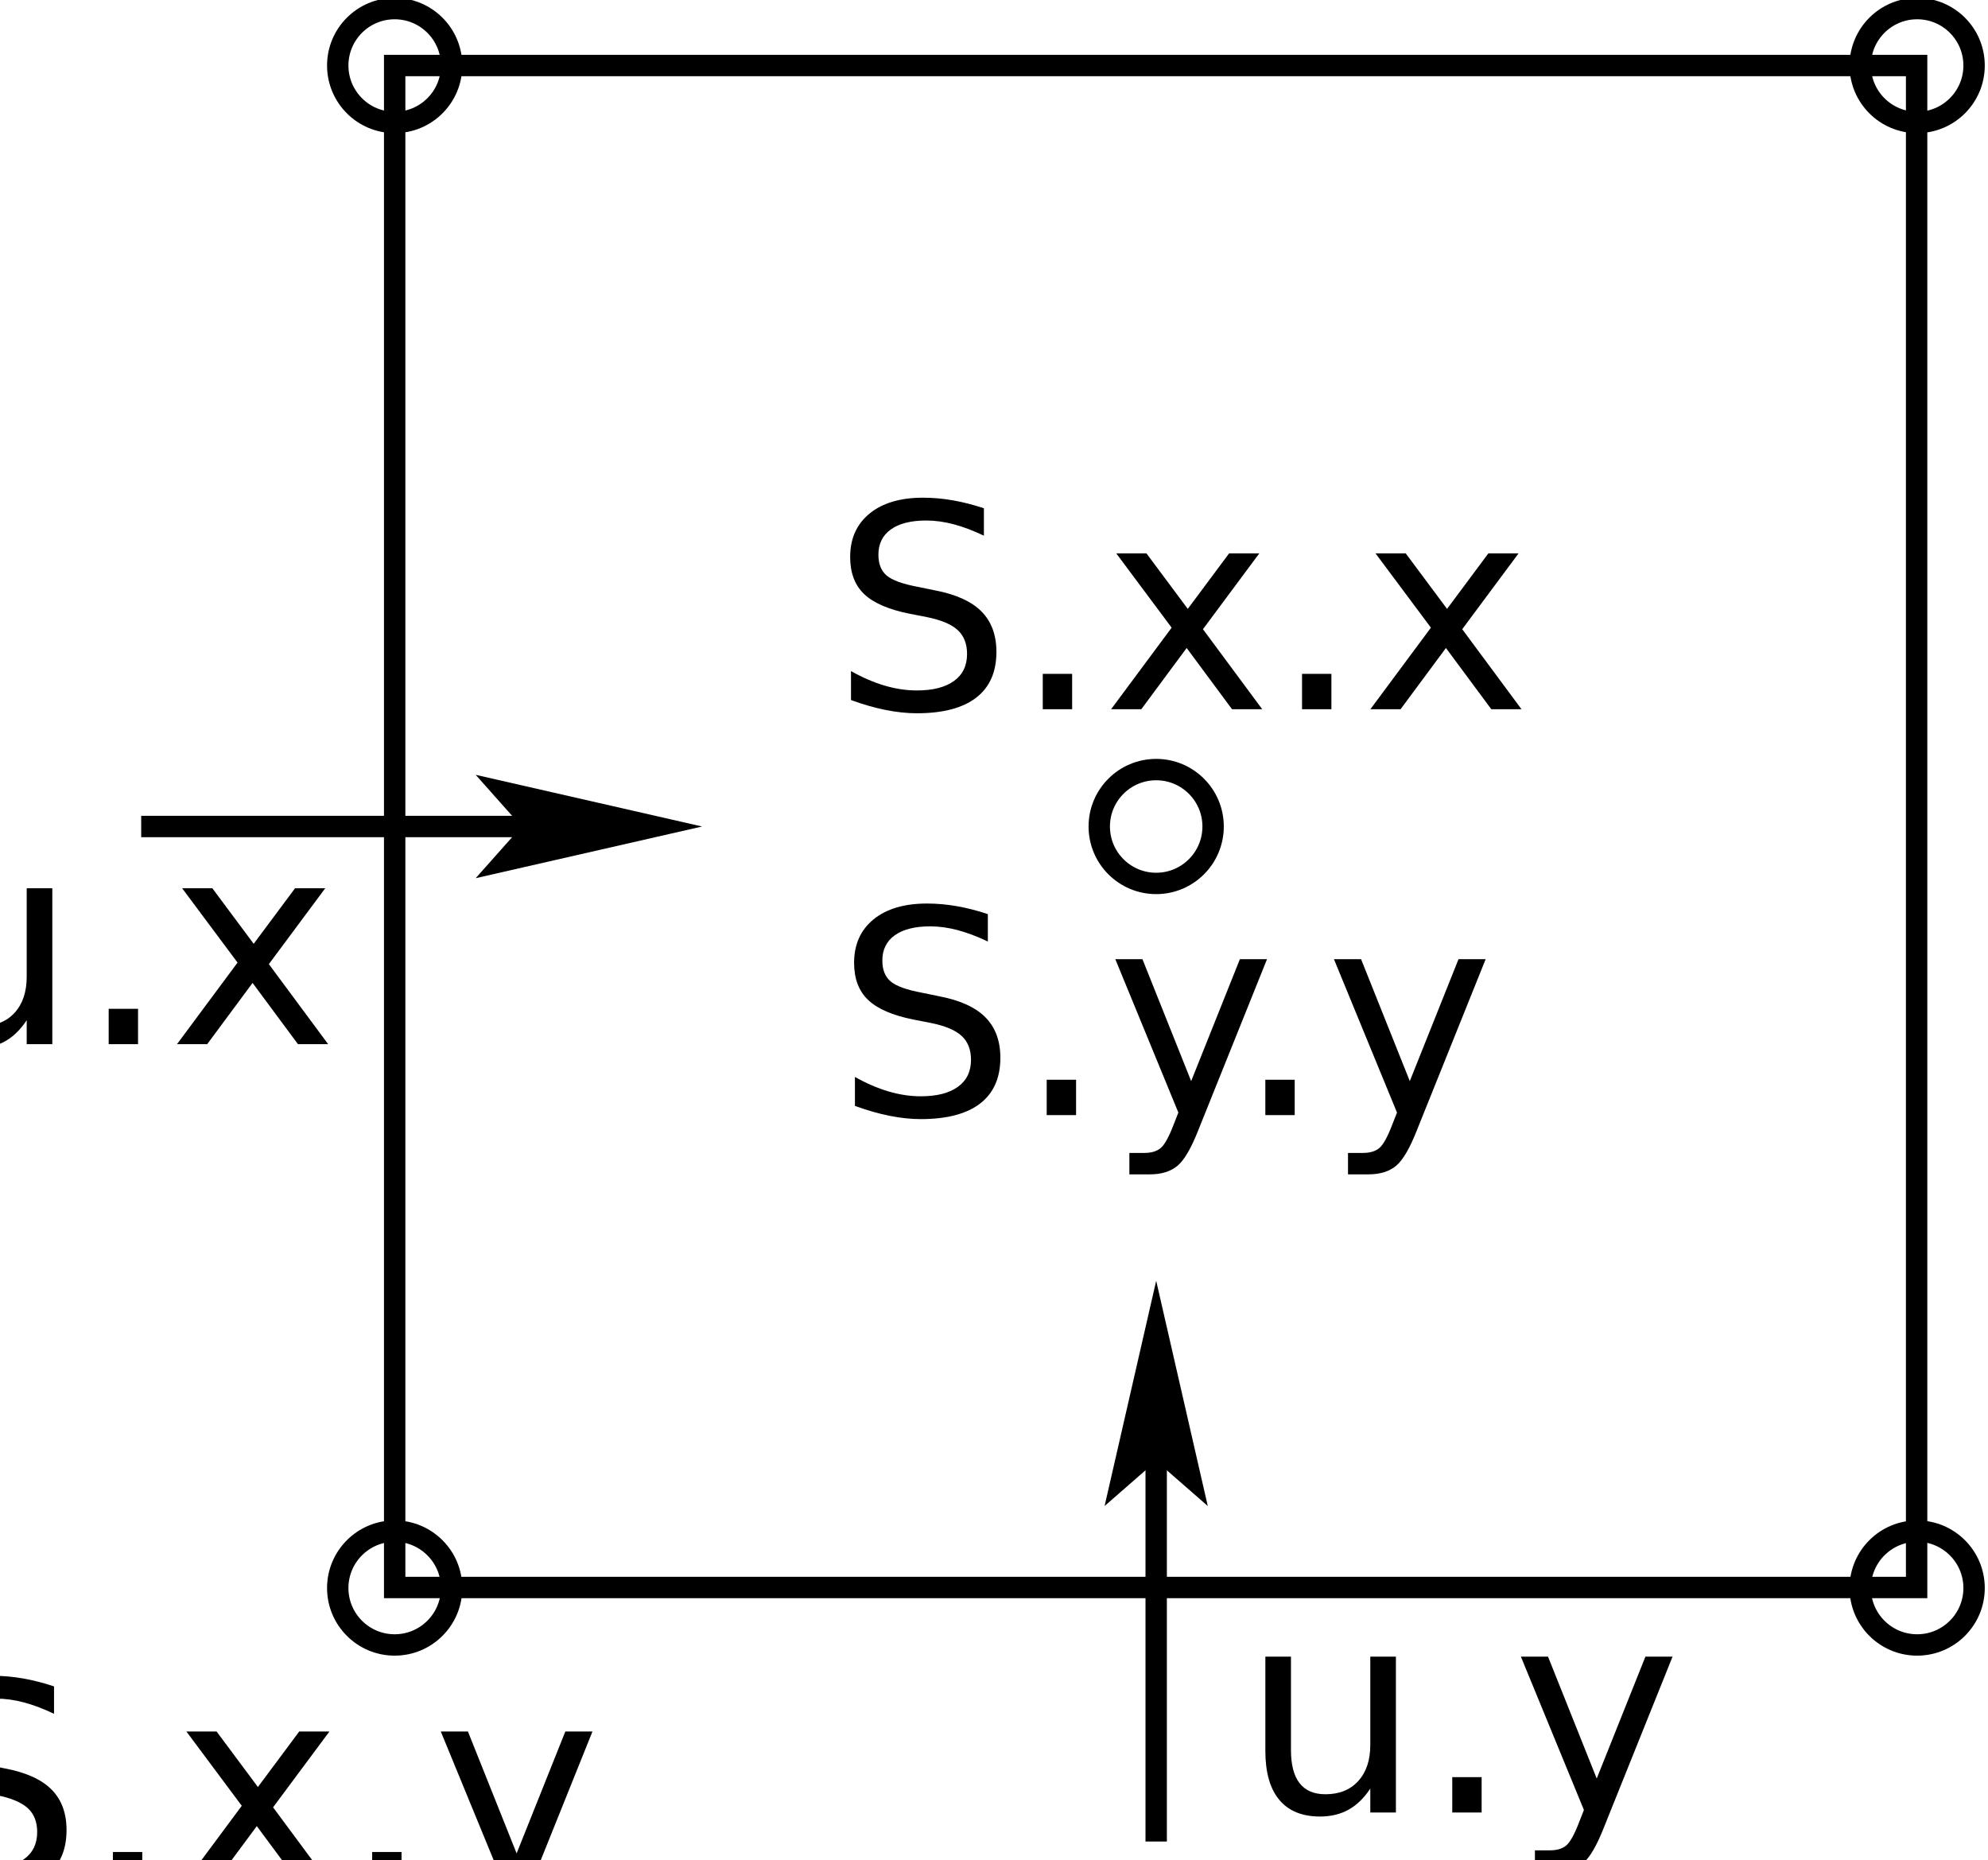
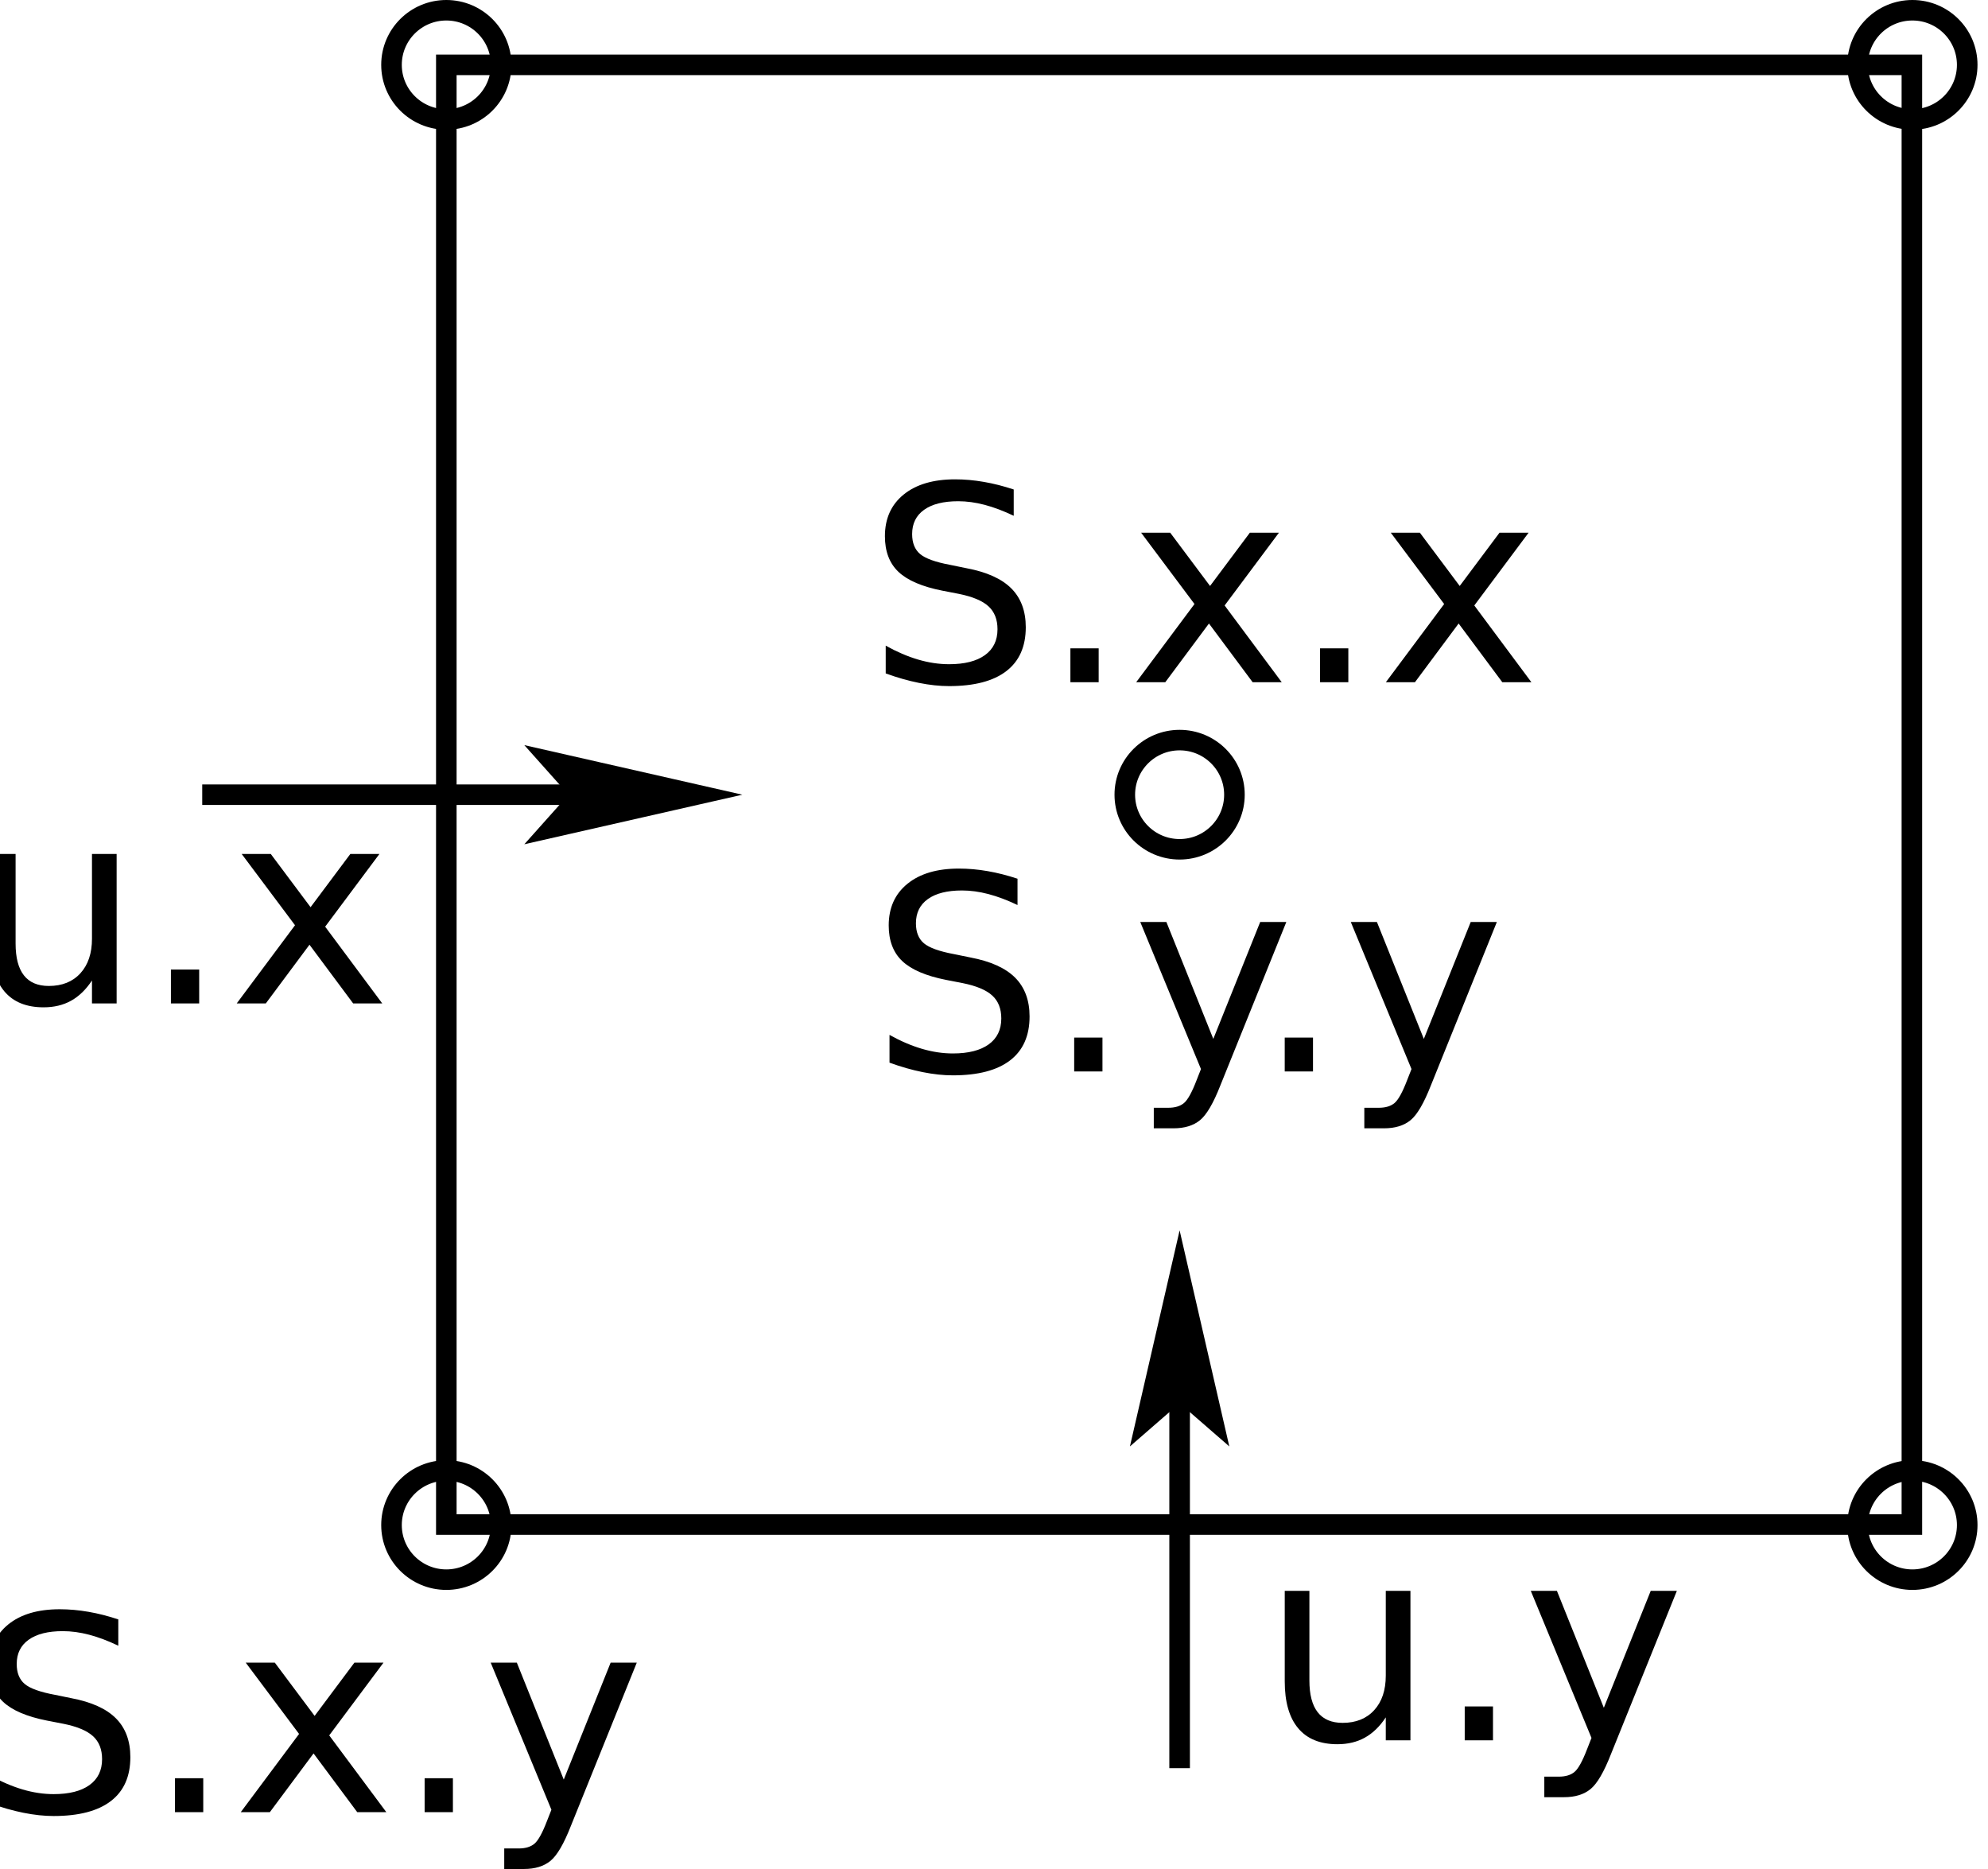
- <svg xmlns="http://www.w3.org/2000/svg" width="3.1in" height="2.9in" viewBox="4472 2712 3680 3463" id="svg2" version="1.1">
+ <svg xmlns="http://www.w3.org/2000/svg" width="100" height="94" viewBox="4472 2712 1318.998 1247.212" id="svg2" version="1.1">
  <defs id="defs38" />
-   <circle id="circle6" style="fill:none;stroke:#000000;stroke-width:39.805;stroke-miterlimit:4;stroke-dasharray:none" r="106" cy="4251" cx="6614" />
-   <circle id="circle8" style="fill:none;stroke:#000000;stroke-width:39.805;stroke-miterlimit:4;stroke-dasharray:none" r="106" cy="2834" cx="5196" />
-   <circle id="circle10" style="fill:none;stroke:#000000;stroke-width:39.805;stroke-miterlimit:4;stroke-dasharray:none" r="106" cy="2834" cx="8031" />
-   <circle id="circle12" style="fill:none;stroke:#000000;stroke-width:39.805;stroke-miterlimit:4;stroke-dasharray:none" r="106" cy="5669" cx="5196" />
-   <circle id="circle14" style="fill:none;stroke:#000000;stroke-width:39.805;stroke-miterlimit:4;stroke-dasharray:none" r="106" cy="5669" cx="8031" />
-   <polyline id="polyline16" style="fill:none;stroke:#000000;stroke-width:39.805;stroke-linecap:butt;stroke-linejoin:miter;stroke-miterlimit:4;stroke-dasharray:none" points="4724,4251 5448,4251 " />
-   <polygon id="polygon18" style="fill:#000000;stroke:#000000;stroke-width:39.805;stroke-miterlimit:8;stroke-dasharray:none" points="5403,4188 5459,4251 5403,4314 5403,4314 5679,4251 " />
-   <polyline id="polyline20" style="fill:none;stroke:#000000;stroke-width:39.805;stroke-linecap:butt;stroke-linejoin:miter;stroke-miterlimit:4;stroke-dasharray:none" points="6614,6141 6614,5416 " />
-   <polygon id="polygon22" style="fill:#000000;stroke:#000000;stroke-width:39.805;stroke-miterlimit:8;stroke-dasharray:none" points="6551,5461 6614,5406 6677,5461 6677,5461 6614,5186 " />
-   <rect id="rect24" style="fill:none;stroke:#000000;stroke-width:39.805;stroke-linecap:butt;stroke-linejoin:miter;stroke-miterlimit:4;stroke-dasharray:none" rx="0" height="2834" width="2834" y="2834" x="5196" />
-   <text xml:space="preserve" style="font-size:530.728px;font-style:normal;font-variant:normal;font-weight:normal;font-stretch:normal;text-align:start;line-height:100%;letter-spacing:0px;word-spacing:0px;writing-mode:lr-tb;text-anchor:start;fill:#000000;fill-opacity:1;stroke:none;font-family:DejaVu Sans;-inkscape-font-specification:DejaVu Sans" x="4270.328" y="4656.269" id="text3800">
-     <tspan id="tspan3802" x="4270.328" y="4656.269">u.x</tspan>
+   <circle id="circle6" style="fill:none;stroke:#000000;stroke-width:39.805;stroke-miterlimit:4;stroke-dasharray:none" r="106" cy="4251" cx="6614" transform="matrix(0.3451437,0,0,0.3437115,2972.602,1781.197)" />
+   <circle id="circle8" style="fill:none;stroke:#000000;stroke-width:39.805;stroke-miterlimit:4;stroke-dasharray:none" r="106" cy="2834" cx="5196" transform="matrix(0.3451437,0,0,0.3437115,2972.602,1781.197)" />
+   <circle id="circle10" style="fill:none;stroke:#000000;stroke-width:39.805;stroke-miterlimit:4;stroke-dasharray:none" r="106" cy="2834" cx="8031" transform="matrix(0.3451437,0,0,0.3437115,2972.602,1781.197)" />
+   <circle id="circle12" style="fill:none;stroke:#000000;stroke-width:39.805;stroke-miterlimit:4;stroke-dasharray:none" r="106" cy="5669" cx="5196" transform="matrix(0.3451437,0,0,0.3437115,2972.602,1781.197)" />
+   <circle id="circle14" style="fill:none;stroke:#000000;stroke-width:39.805;stroke-miterlimit:4;stroke-dasharray:none" r="106" cy="5669" cx="8031" transform="matrix(0.3451437,0,0,0.3437115,2972.602,1781.197)" />
+   <polyline id="polyline16" style="fill:none;stroke:#000000;stroke-width:39.805;stroke-linecap:butt;stroke-linejoin:miter;stroke-miterlimit:4;stroke-dasharray:none" points="4724,4251 5448,4251 " transform="matrix(0.3451437,0,0,0.3437115,2972.602,1781.197)" />
+   <polygon id="polygon18" style="fill:#000000;stroke:#000000;stroke-width:39.805;stroke-miterlimit:8;stroke-dasharray:none" points="5679,4251 5403,4188 5459,4251 5403,4314 5403,4314 " transform="matrix(0.3451437,0,0,0.3437115,2972.602,1781.197)" />
+   <polyline id="polyline20" style="fill:none;stroke:#000000;stroke-width:39.805;stroke-linecap:butt;stroke-linejoin:miter;stroke-miterlimit:4;stroke-dasharray:none" points="6614,6141 6614,5416 " transform="matrix(0.3451437,0,0,0.3437115,2972.602,1781.197)" />
+   <polygon id="polygon22" style="fill:#000000;stroke:#000000;stroke-width:39.805;stroke-miterlimit:8;stroke-dasharray:none" points="6614,5186 6551,5461 6614,5406 6677,5461 6677,5461 " transform="matrix(0.3451437,0,0,0.3437115,2972.602,1781.197)" />
+   <rect id="rect24" style="fill:none;stroke:#000000;stroke-width:13.71;stroke-linecap:butt;stroke-linejoin:miter;stroke-miterlimit:4;stroke-dasharray:none" rx="0" height="974.078" width="978.137" y="2755.275" x="4765.969" />
+   <text xml:space="preserve" style="font-size:182.797px;font-style:normal;font-variant:normal;font-weight:normal;font-stretch:normal;text-align:start;line-height:100%;letter-spacing:0px;word-spacing:0px;writing-mode:lr-tb;text-anchor:start;fill:#000000;fill-opacity:1;stroke:none;font-family:DejaVu Sans;-inkscape-font-specification:DejaVu Sans" x="4437.244" y="3388.648" id="text3800" transform="scale(1.002081,0.997923)">
+     <tspan id="tspan3802" x="4437.244" y="3388.648">u.x</tspan>
  </text>
-   <text xml:space="preserve" style="font-size:530.728px;font-style:normal;font-weight:normal;line-height:125%;letter-spacing:0px;word-spacing:0px;fill:#000000;fill-opacity:1;stroke:none;font-family:Bitstream Vera Sans" x="6772.198" y="6086.958" id="text3804">
-     <tspan id="tspan3806" x="6772.198" y="6086.958">u.y</tspan>
+   <text xml:space="preserve" style="font-size:182.797px;font-style:normal;font-weight:normal;line-height:125%;letter-spacing:0px;word-spacing:0px;fill:#000000;fill-opacity:1;stroke:none;font-family:Bitstream Vera Sans" x="5298.955" y="3881.416" id="text3804" transform="scale(1.002081,0.997923)">
+     <tspan id="tspan3806" x="5298.955" y="3881.416">u.y</tspan>
  </text>
-   <text xml:space="preserve" style="font-size:530.728px;font-style:normal;font-weight:normal;line-height:125%;letter-spacing:0px;word-spacing:0px;fill:#000000;fill-opacity:1;stroke:none;font-family:Bitstream Vera Sans" x="6009.165" y="4032.635" id="text3808">
-     <tspan id="tspan3810" x="6009.165" y="4032.635">S.x.x</tspan>
+   <text xml:space="preserve" style="font-size:182.797px;font-style:normal;font-weight:normal;line-height:125%;letter-spacing:0px;word-spacing:0px;fill:#000000;fill-opacity:1;stroke:none;font-family:Bitstream Vera Sans" x="5036.146" y="3173.852" id="text3808" transform="scale(1.002081,0.997923)">
+     <tspan id="tspan3810" x="5036.146" y="3173.852">S.x.x</tspan>
  </text>
-   <text xml:space="preserve" style="font-size:530.728px;font-style:normal;font-weight:normal;line-height:125%;letter-spacing:0px;word-spacing:0px;fill:#000000;fill-opacity:1;stroke:none;font-family:Bitstream Vera Sans" x="6016.502" y="4788.333" id="text3812">
-     <tspan id="tspan3814" x="6016.502" y="4788.333">S.y.y</tspan>
+   <text xml:space="preserve" style="font-size:182.797px;font-style:normal;font-weight:normal;line-height:125%;letter-spacing:0px;word-spacing:0px;fill:#000000;fill-opacity:1;stroke:none;font-family:Bitstream Vera Sans" x="5038.673" y="3434.135" id="text3812" transform="scale(1.002081,0.997923)">
+     <tspan id="tspan3814" x="5038.673" y="3434.135">S.y.y</tspan>
  </text>
-   <text xml:space="preserve" style="font-size:530.728px;font-style:normal;font-weight:normal;line-height:125%;letter-spacing:0px;word-spacing:0px;fill:#000000;fill-opacity:1;stroke:none;font-family:Bitstream Vera Sans" x="4277.665" y="6226.358" id="text3816">
-     <tspan id="tspan3818" x="4277.665" y="6226.358">S.x.y</tspan>
+   <text xml:space="preserve" style="font-size:182.797px;font-style:normal;font-weight:normal;line-height:125%;letter-spacing:0px;word-spacing:0px;fill:#000000;fill-opacity:1;stroke:none;font-family:Bitstream Vera Sans" x="4439.771" y="3929.429" id="text3816" transform="scale(1.002081,0.997923)">
+     <tspan id="tspan3818" x="4439.771" y="3929.429">S.x.y</tspan>
  </text>
</svg>
